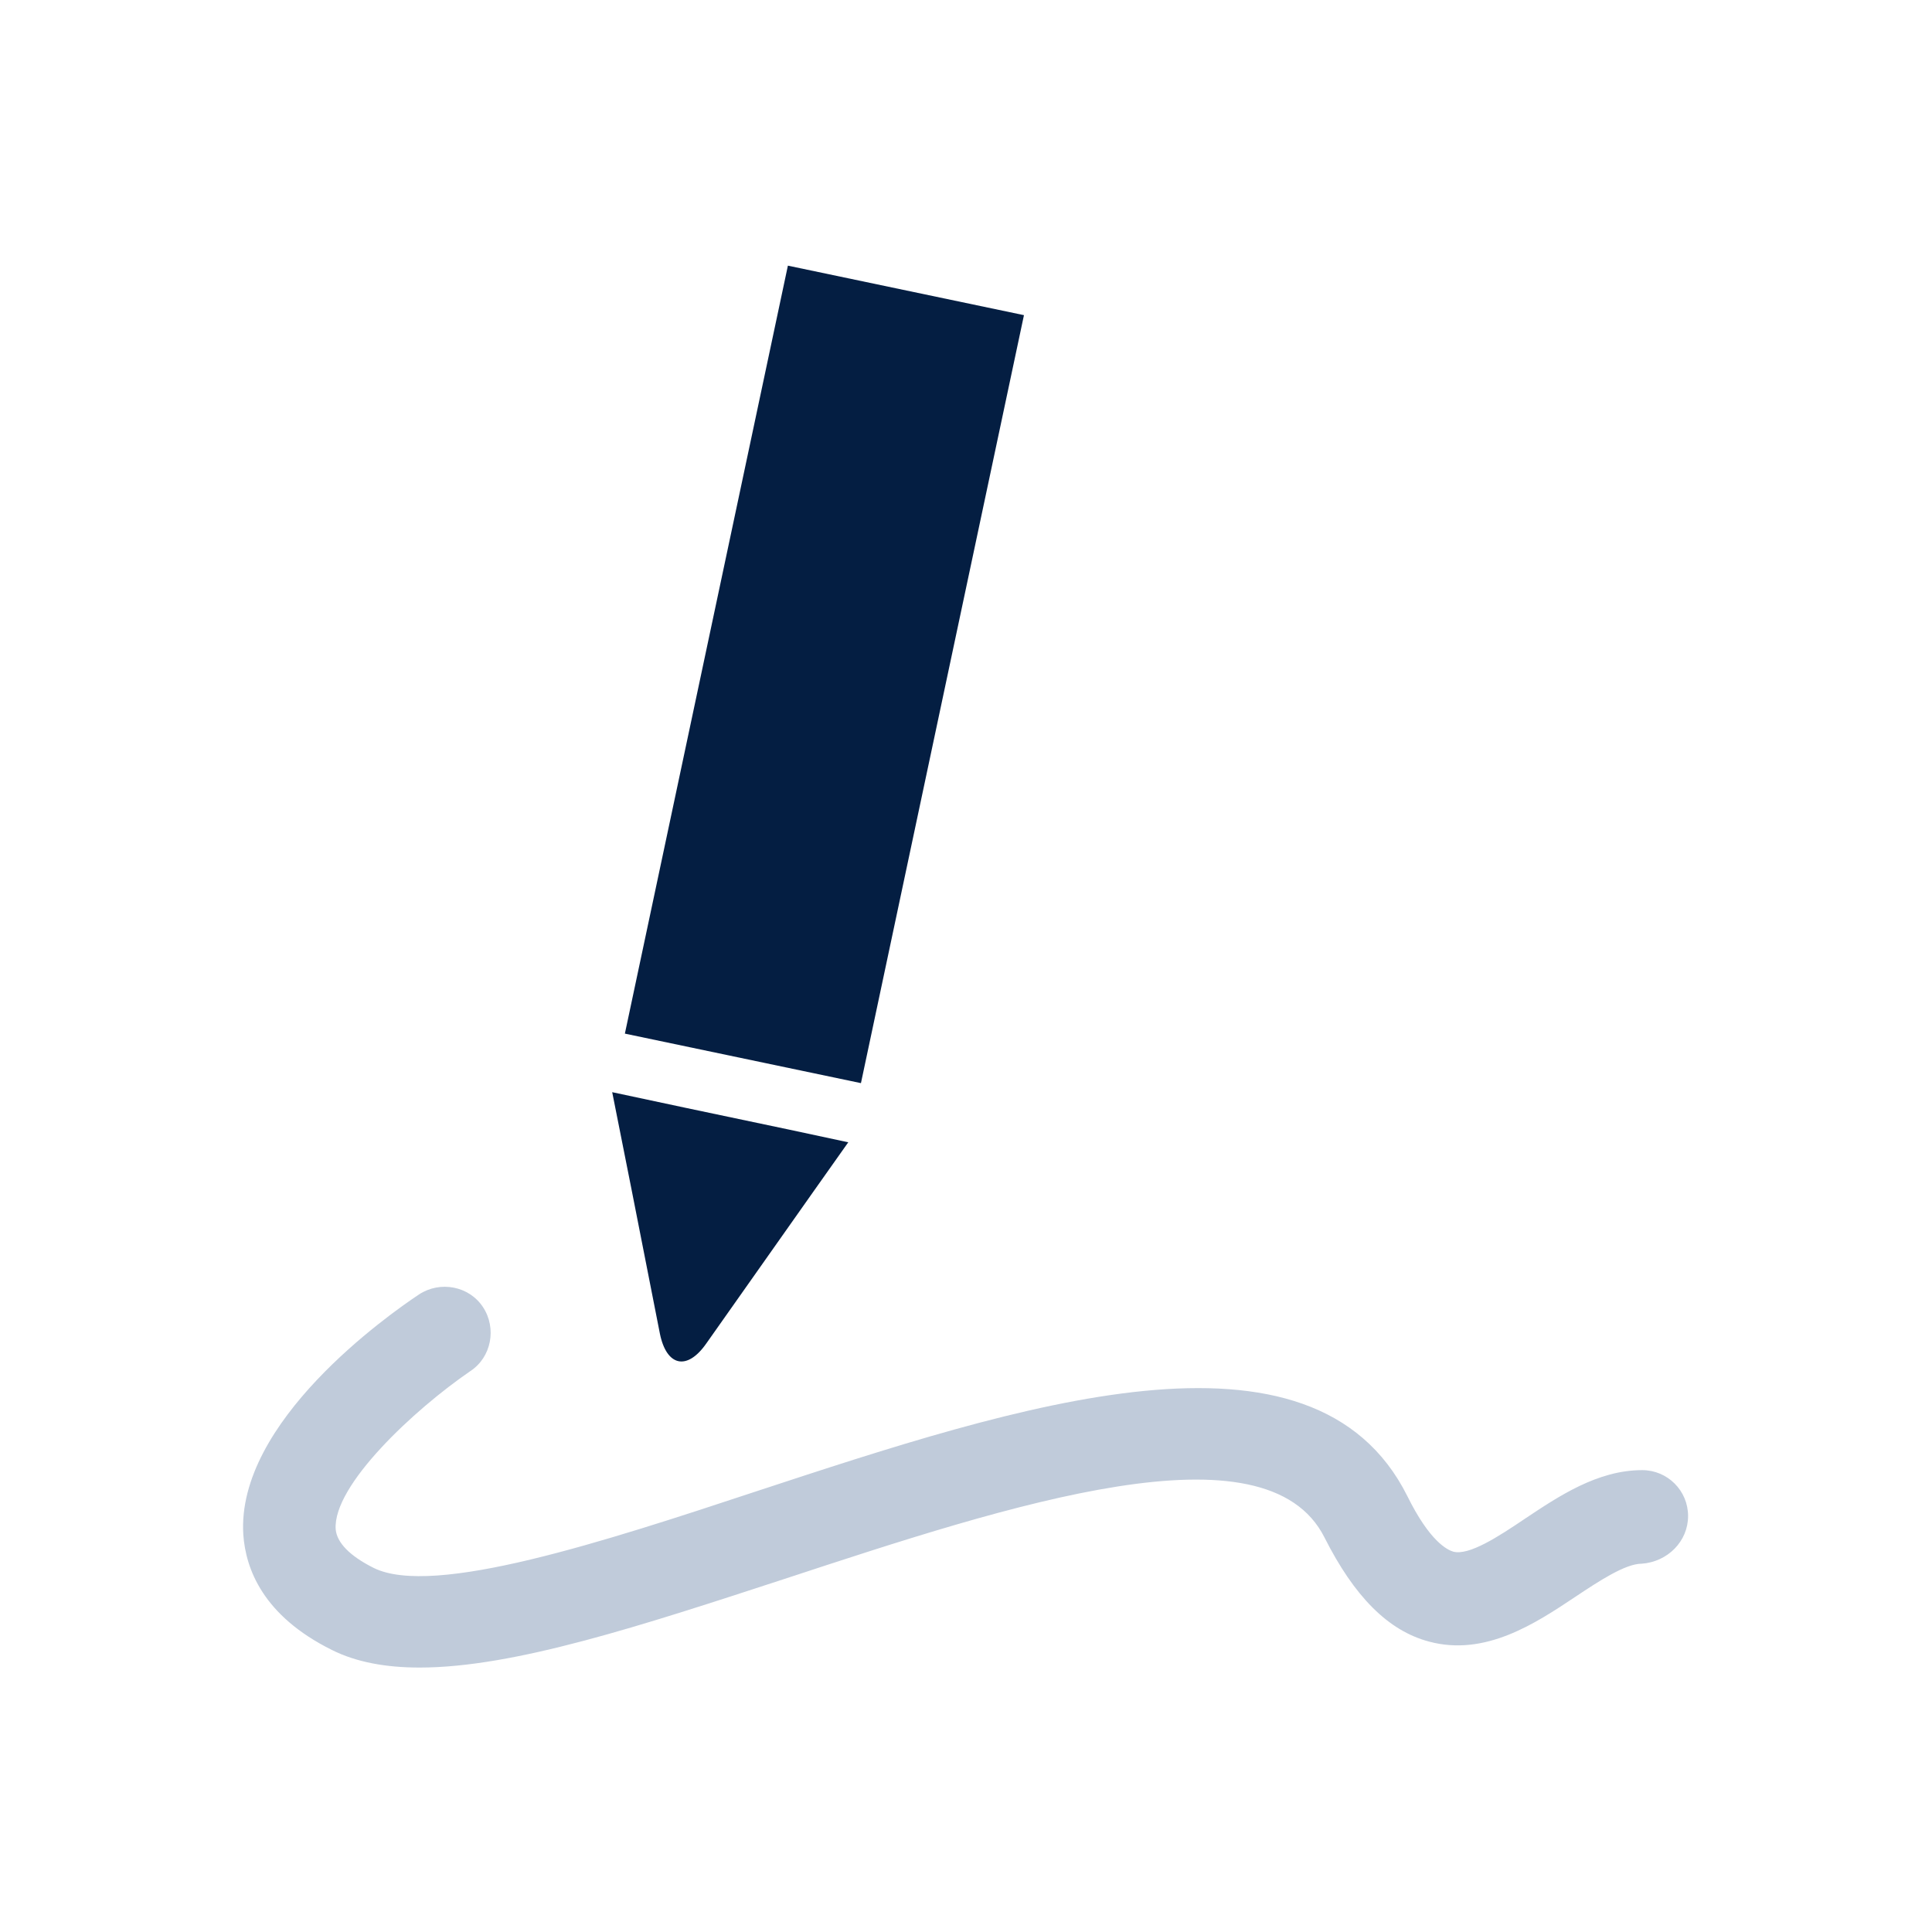
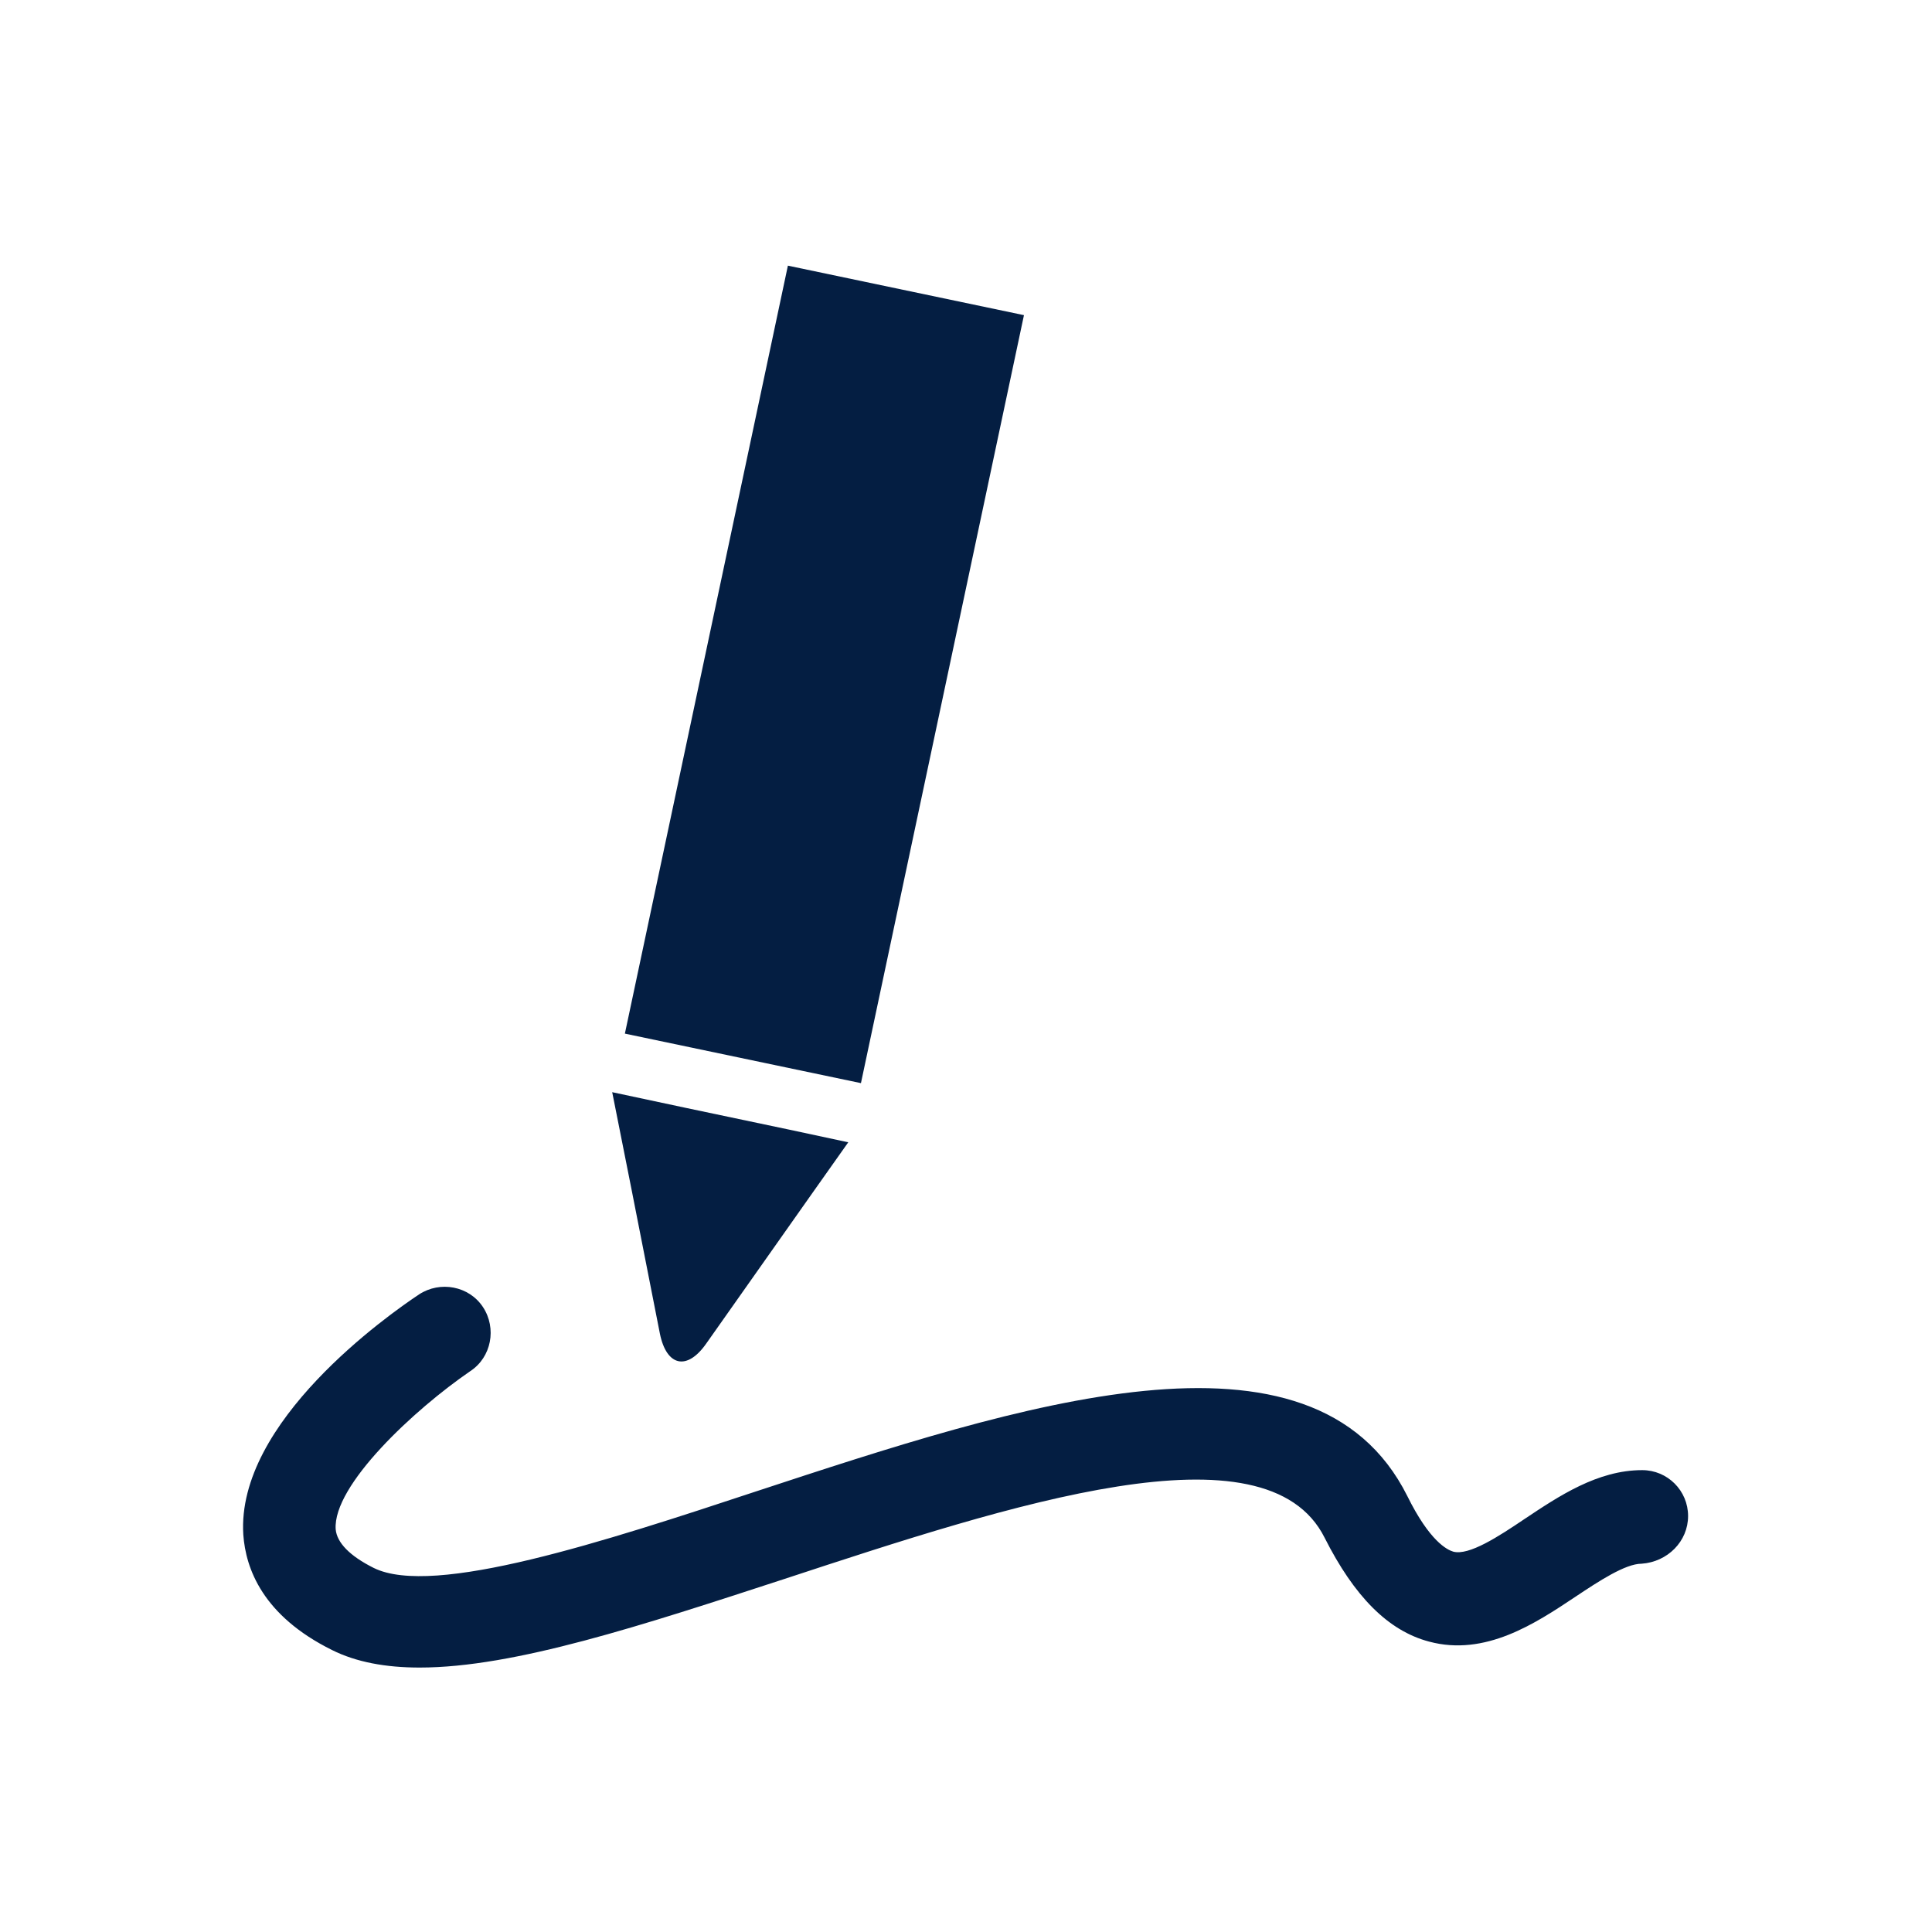
<svg xmlns="http://www.w3.org/2000/svg" id="Layer_1" data-name="Layer 1" width="320" height="320" viewBox="0 0 320 320">
  <defs>
    <style>
      .cls-1 {
        fill: #041e42;
      }

      .cls-2 {
        fill: none;
      }

      .cls-3 {
-         fill: #c0cbda;
+         clip-path: url(#clippath);
      }

      .cls-4 {
-         clip-path: url(#clippath);
+         fill: #041e42;
      }
    </style>
    <clipPath id="clippath">
      <rect class="cls-2" width="320" height="320" />
    </clipPath>
  </defs>
-   <g class="cls-4">
+   <g class="cls-3">
    <g>
      <polygon class="cls-1" points="142.6 179.4 169.6 52.2 130.5 44 103.5 171.2 142.6 179.4" />
      <path class="cls-1" d="M113.6,183.5l-12.2-2.6,3.2,16.1,4.7,23.9c1.1,5.4,4.5,6.2,7.7,1.6l17.7-25.1h0l5.8-8.2-9.8-2.1h0l-17.1-3.6h0Z" />
-       <path class="cls-3" d="M279.6,251.1c0-4.2-3.4-7.6-7.6-7.6-7.4,0-13.8,4.3-19.5,8.1-4.3,2.9-9.2,6.1-11.8,5.4-1-.3-3.9-1.7-7.6-9.2-15.6-31.2-64.6-15-107.8-.8-25.1,8.3-53.5,17.6-63.4,12.7-4-2-6.1-4.2-6.3-6.4-.5-7.3,13.1-19.9,22.3-26.2,3.5-2.3,4.4-7.1,2.1-10.6s-7.1-4.4-10.6-2.1c-5.1,3.4-30.3,21.1-29.1,39.8.4,5.6,3.2,13.4,14.7,19.1,4,2,8.9,2.9,14.5,2.9,15.7,0,36.9-7,60.5-14.7,37.4-12.3,79.7-26.2,89.4-6.8,4.9,9.7,10.5,15.4,17.3,17.2,9.3,2.5,17.6-3,24.2-7.4,3.9-2.6,8.3-5.5,11-5.5,4.3-.3,7.7-3.7,7.7-7.9" />
+       <path class="cls-4" d="M279.6,251.1c0-4.2-3.4-7.6-7.6-7.6-7.4,0-13.8,4.3-19.5,8.1-4.3,2.9-9.2,6.1-11.8,5.4-1-.3-3.9-1.7-7.6-9.2-15.6-31.2-64.6-15-107.8-.8-25.1,8.3-53.5,17.6-63.4,12.7-4-2-6.1-4.2-6.3-6.4-.5-7.3,13.1-19.9,22.3-26.2,3.5-2.3,4.4-7.1,2.1-10.6s-7.1-4.4-10.6-2.1c-5.1,3.4-30.3,21.1-29.1,39.8.4,5.6,3.2,13.4,14.7,19.1,4,2,8.9,2.9,14.5,2.9,15.7,0,36.9-7,60.5-14.7,37.4-12.3,79.7-26.2,89.4-6.8,4.9,9.7,10.5,15.4,17.3,17.2,9.3,2.5,17.6-3,24.2-7.4,3.9-2.6,8.3-5.5,11-5.5,4.3-.3,7.7-3.7,7.7-7.9" />
    </g>
  </g>
</svg>
